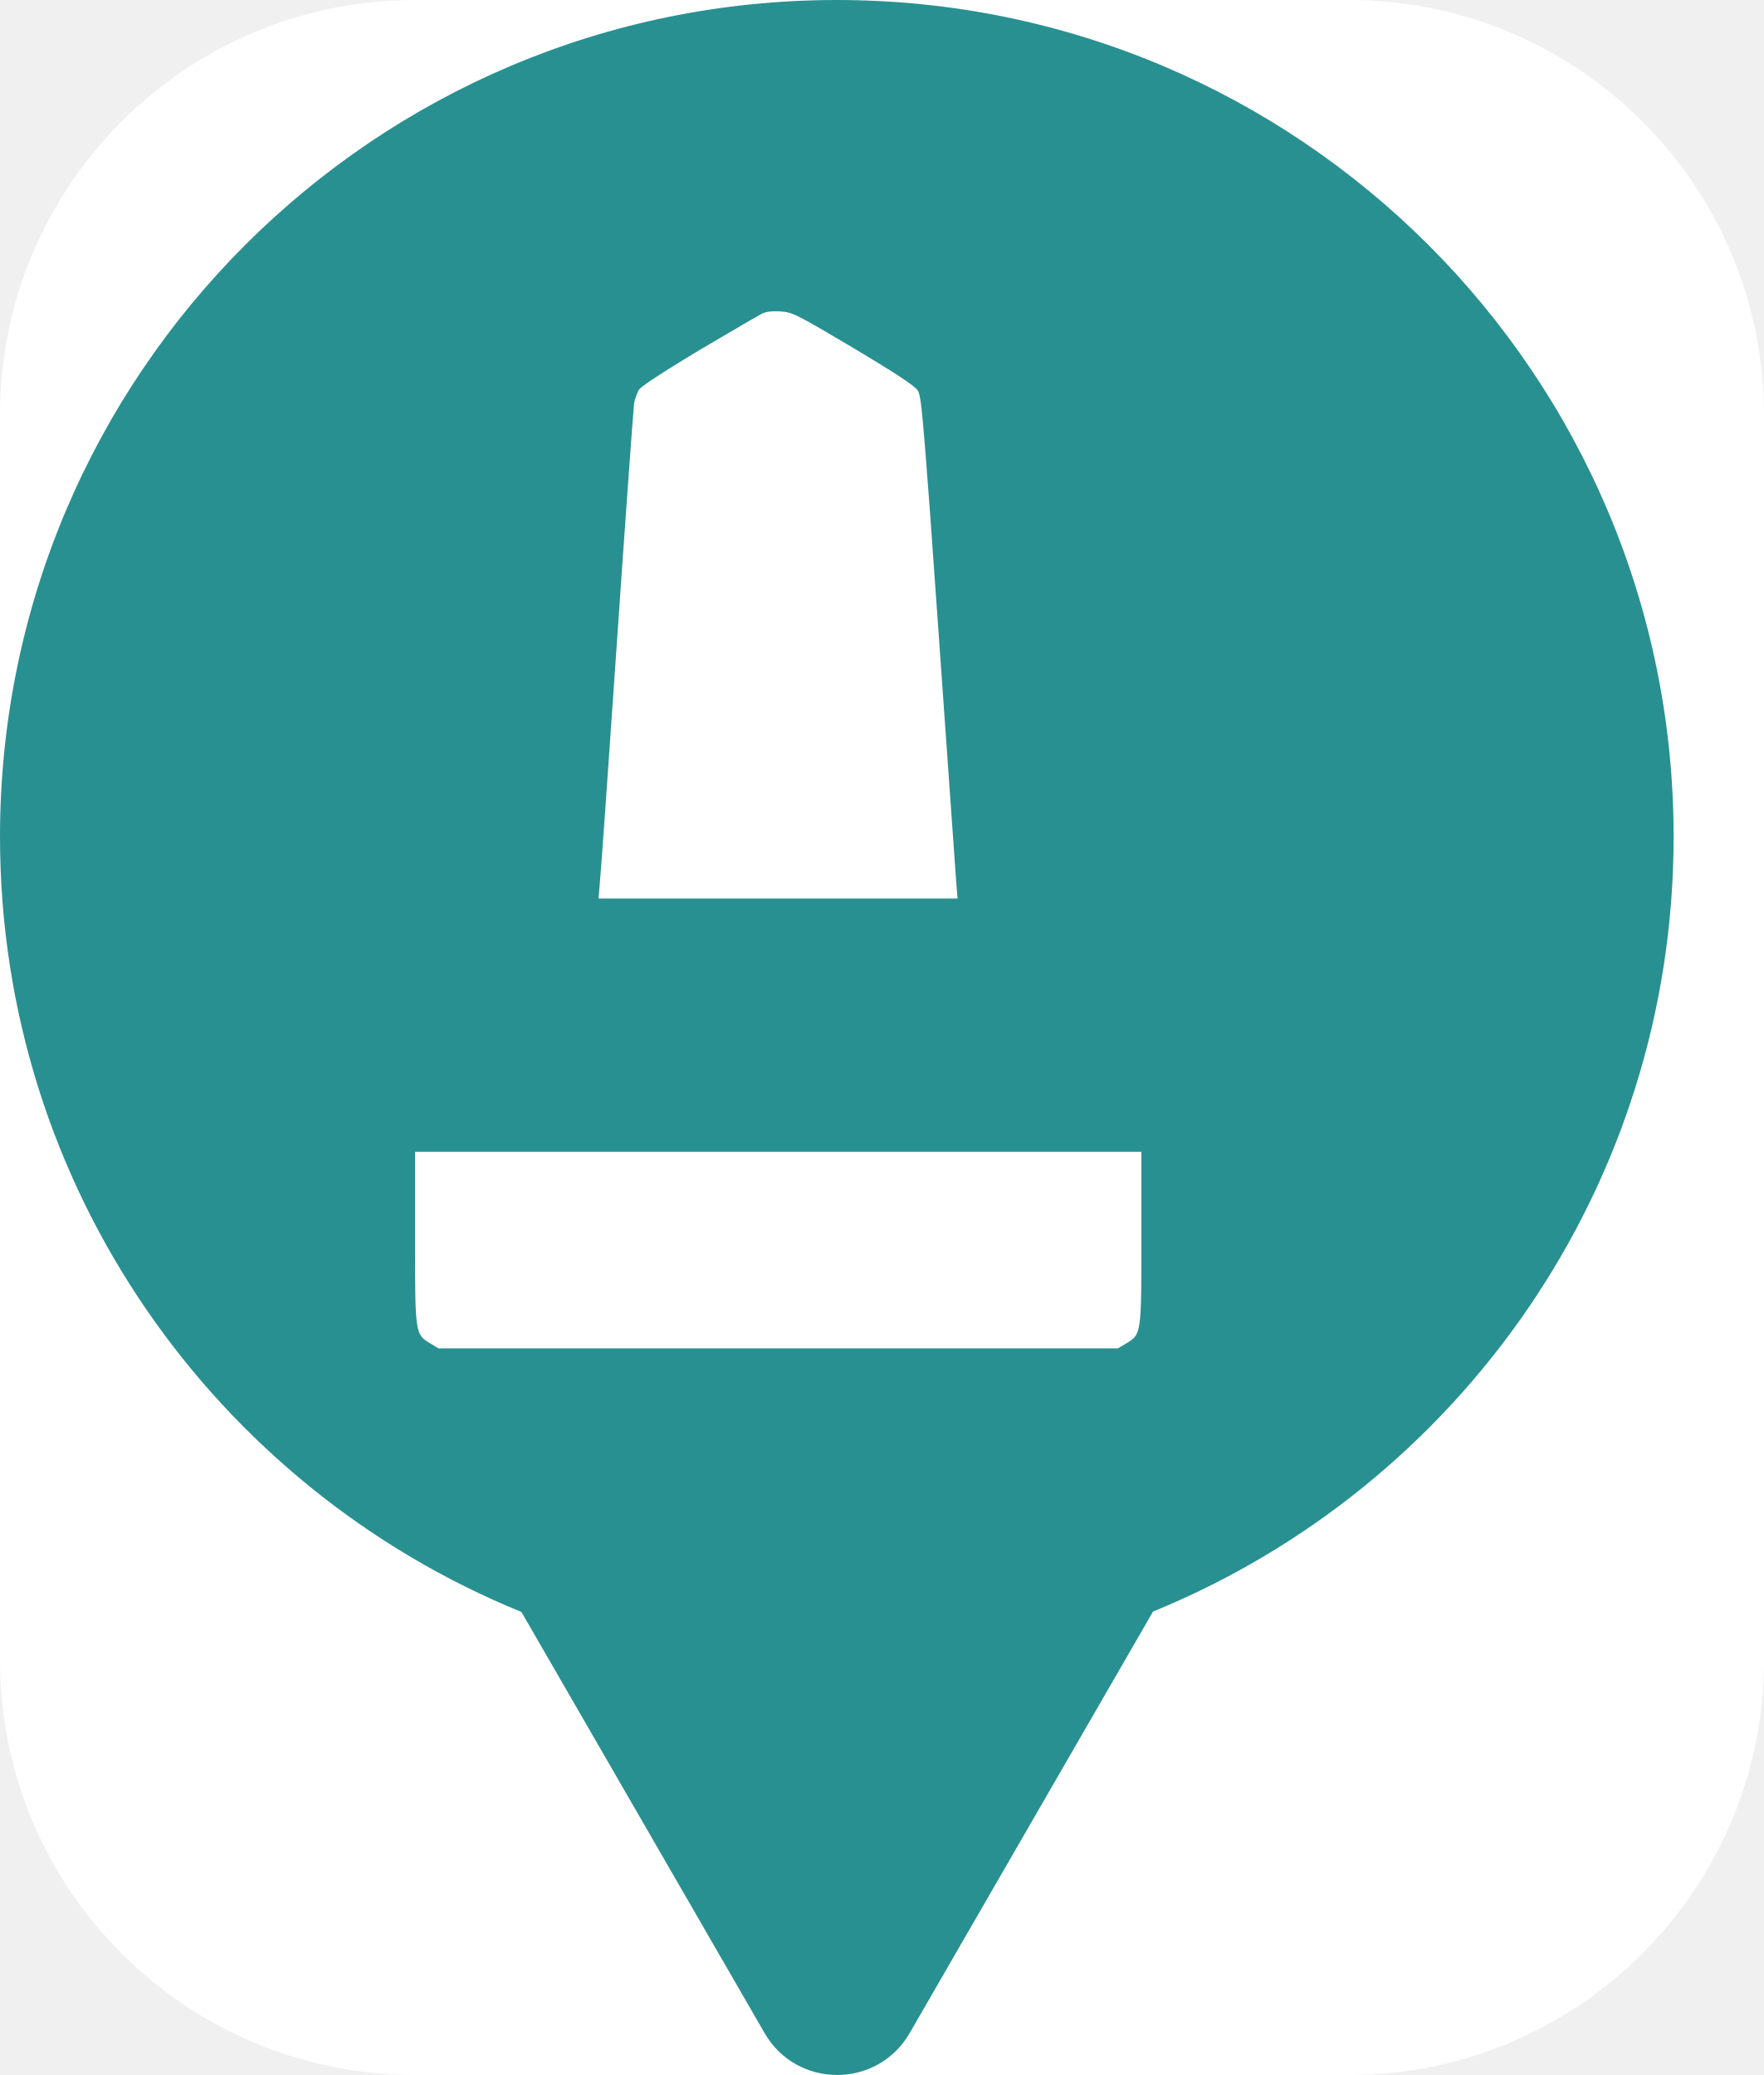
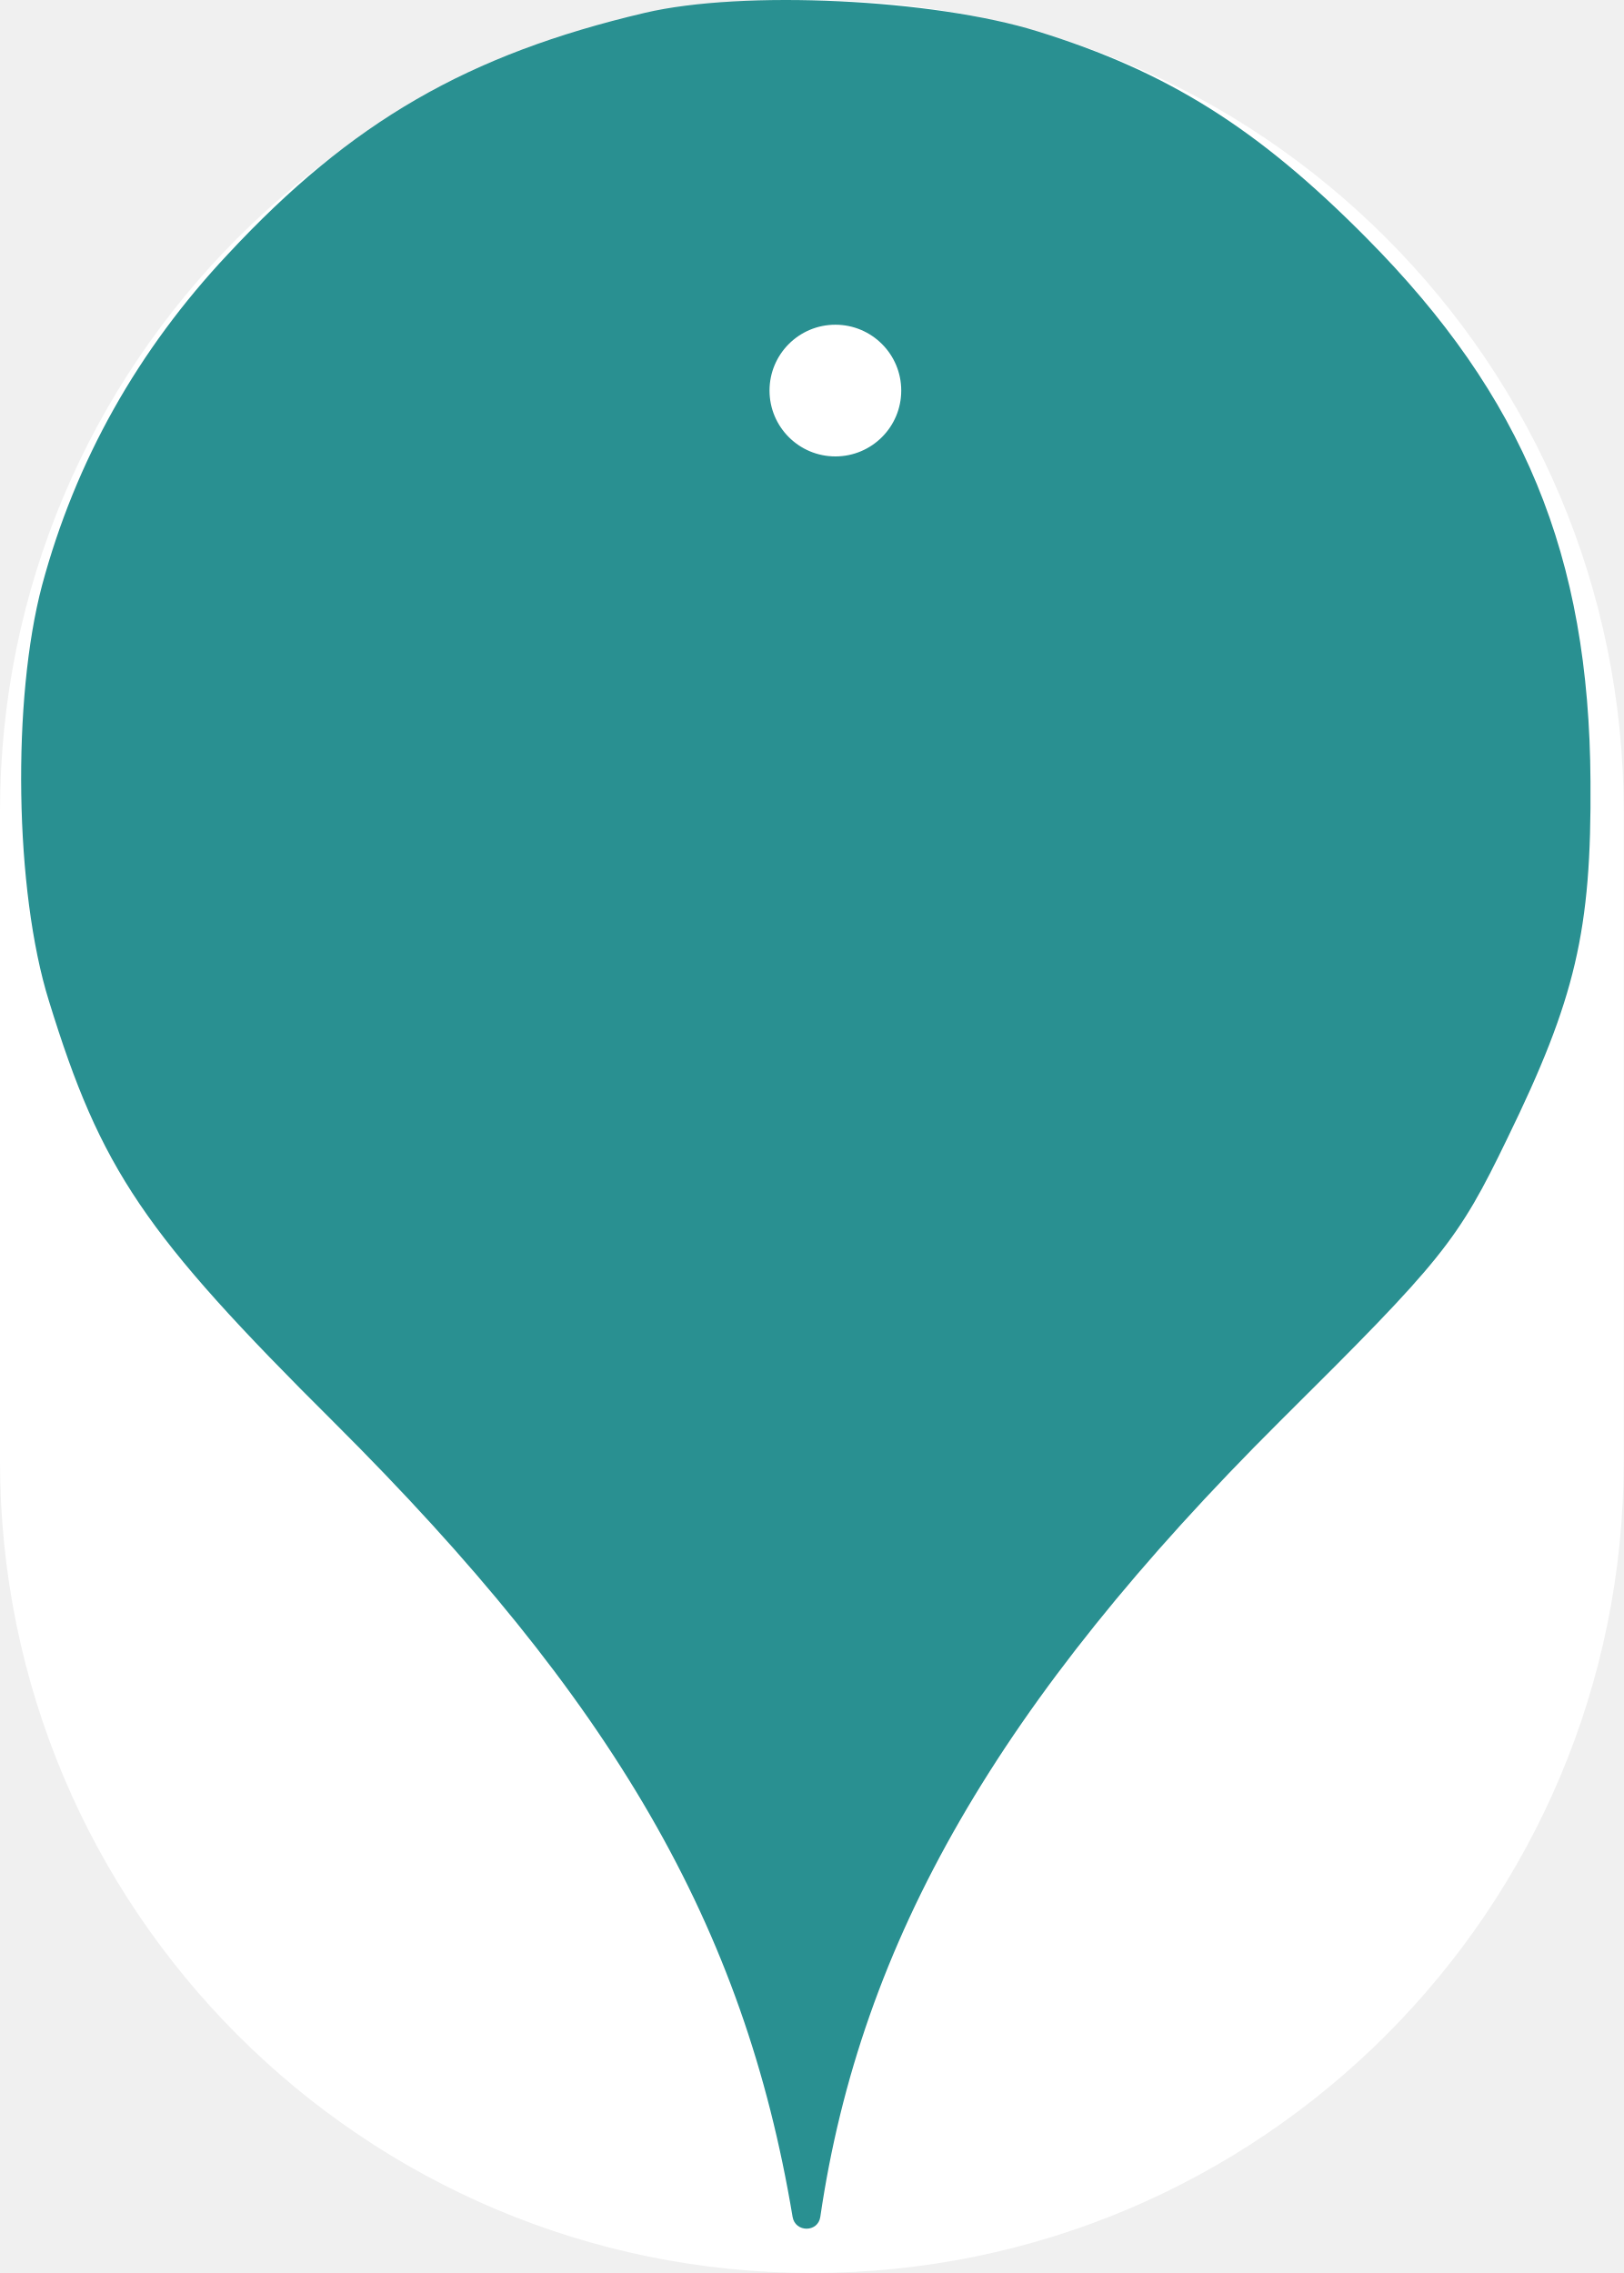
- <svg xmlns="http://www.w3.org/2000/svg" viewBox="0 0 17 20" height="20" width="17">
-   <rect fill="none" x="0" y="0" width="17" height="20" />
-   <rect x="0" y="0" width="17" height="20" rx="4" ry="4" fill="#ffffff" />
-   <path fill="#299091" transform="translate(0 0)" d="M11.112 15.533C14.055 14.331 16.129 11.44 16.129 8.064C16.129 3.611 12.519 0 8.064 0C3.61 0 0 3.611 0 8.064C0 11.443 2.078 14.336 5.025 15.537L7.369 19.597C7.68 20.134 8.455 20.134 8.766 19.597L11.112 15.533ZM7.034 3.202C7.202 3.103 7.326 3.031 7.347 3.021C7.362 3.014 7.383 3.008 7.408 3.004C7.44 3 7.479 2.999 7.521 3.002C7.635 3.008 7.668 3.025 8.224 3.354C8.626 3.594 8.816 3.719 8.845 3.764C8.866 3.795 8.881 3.886 8.917 4.34L8.962 4.929L9.044 6.082L9.215 8.498L9.228 8.66H7.497H5.768L5.78 8.52C5.789 8.441 5.863 7.389 5.946 6.18C6.029 4.971 6.104 3.945 6.11 3.898C6.115 3.852 6.139 3.787 6.158 3.756C6.168 3.741 6.212 3.708 6.285 3.659C6.387 3.591 6.543 3.493 6.743 3.373L7.034 3.202ZM5.223 9.881L5.101 10.535H7.5H9.9L9.777 9.881L9.655 9.227H7.5H5.346L5.223 9.881ZM4.151 12.951C4 12.861 4 12.867 4 11.935V11.102H7.5H11V11.935C11 12.867 11 12.861 10.849 12.951L10.774 12.996H7.5H4.226L4.151 12.951Z" />
+ <svg xmlns="http://www.w3.org/2000/svg" viewBox="0 0 25 35" height="35" width="25">
+   <rect fill="none" x="0" y="0" width="25" height="35" />
+   <rect x="0" y="0" width="25" height="35" rx="12.5" ry="12.5" fill="#ffffff" />
+   <path fill="#299091" transform="translate(0 0)" d="M9.927 0.198C7.207 0.838 5.412 1.869 3.51 3.913C2.123 5.389 1.163 7.095 0.647 9.015C0.185 10.758 0.221 13.709 0.754 15.415C1.554 18.011 2.212 18.989 5.145 21.904C9.447 26.189 11.456 29.655 12.203 34.135C12.243 34.378 12.595 34.379 12.63 34.135C13.252 29.886 15.385 26.189 19.705 21.886C22.212 19.398 22.443 19.113 23.207 17.531C24.256 15.38 24.505 14.331 24.488 12.037C24.47 8.553 23.456 6.1 21.039 3.664C19.367 1.975 17.981 1.104 15.972 0.482C14.372 -0.016 11.439 -0.158 9.927 0.198ZM14.778 11.184C14.778 11.184 14.779 11.184 14.779 11.184C14.78 11.184 14.78 11.183 14.781 11.183L14.787 11.18C14.789 11.179 14.792 11.178 14.795 11.177C14.811 11.169 14.826 11.162 14.84 11.152C14.847 11.148 14.852 11.144 14.857 11.14L14.857 11.14C14.871 11.13 14.883 11.12 14.896 11.107C14.9 11.103 14.904 11.101 14.908 11.097C14.923 11.082 14.937 11.064 14.949 11.046C14.951 11.044 14.952 11.042 14.953 11.04L14.953 11.04C14.954 11.039 14.955 11.037 14.955 11.036C14.956 11.035 14.956 11.034 14.957 11.034L14.961 11.027C14.969 11.014 14.976 11.002 14.981 10.988L14.989 10.969C14.995 10.953 15 10.935 15.005 10.917C15.006 10.913 15.008 10.908 15.009 10.904C15.013 10.885 15.015 10.865 15.017 10.846L15.143 7.657C15.15 7.507 15.067 7.369 14.934 7.302C14.801 7.235 14.641 7.253 14.525 7.345C14.051 7.728 13.46 7.938 12.862 7.938C12.008 7.938 11.197 7.515 10.69 6.806C10.569 6.635 10.33 6.596 10.159 6.719C9.988 6.841 9.949 7.079 10.072 7.25C10.223 7.462 10.396 7.652 10.586 7.822L10.707 10.846C10.713 10.996 10.806 11.129 10.945 11.185L11.352 11.347L11.576 16.155H10.96C10.75 16.155 10.58 16.325 10.58 16.535C10.58 16.745 10.75 16.915 10.96 16.915H14.763C14.973 16.915 15.143 16.745 15.143 16.535C15.143 16.325 14.973 16.155 14.763 16.155H14.147L14.37 11.347L14.777 11.185C14.777 11.185 14.778 11.184 14.778 11.184ZM13.876 6.014C13.876 6.574 13.422 7.028 12.862 7.028C12.302 7.028 11.848 6.574 11.848 6.014C11.848 5.454 12.302 5 12.862 5C13.422 5 13.876 5.454 13.876 6.014Z" />
</svg>
